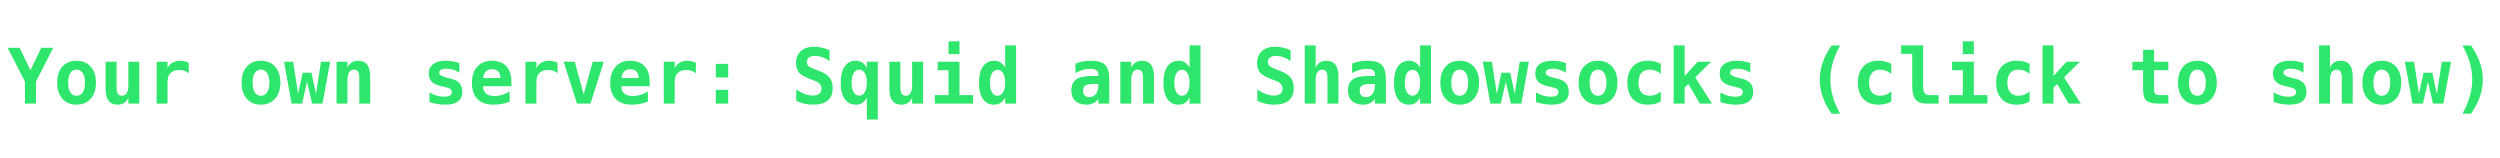
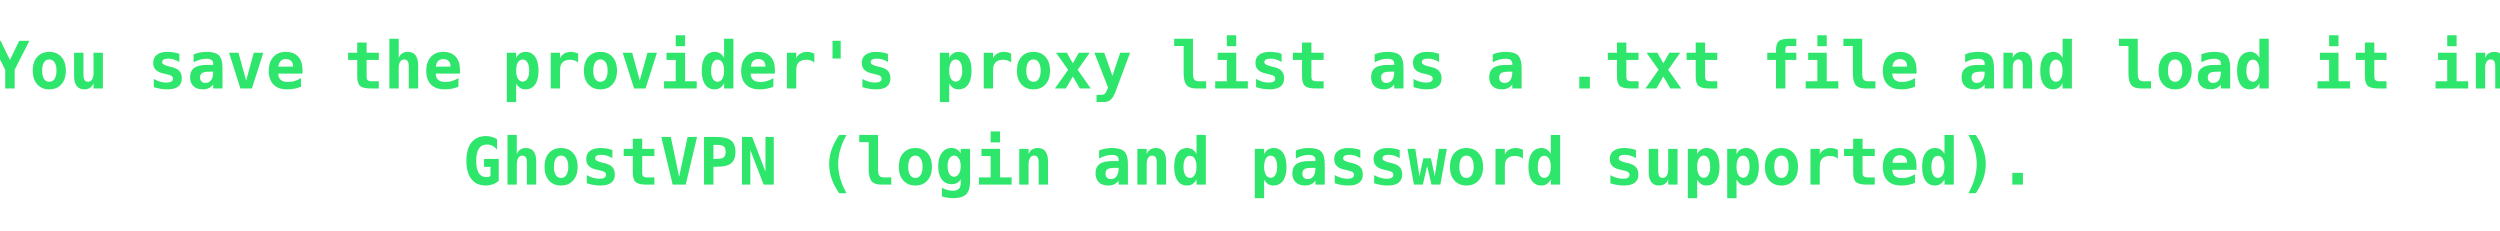
- <svg xmlns="http://www.w3.org/2000/svg" width="555" height="35" viewBox="0 0 555 35">
+ <svg xmlns="http://www.w3.org/2000/svg" width="650" height="60" viewBox="0 0 650 60">
  <g font-family="Consolas,'DejaVu Sans Mono',monospace" font-weight="700" font-size="17" fill="#2ee66b" style="white-space:pre">
-     <text x="278" y="23" text-anchor="middle">Your own server: Squid and Shadowsocks (click to show)</text>
+     <text x="325" y="23" text-anchor="middle">You save the provider's proxy list as a .txt file and load it in</text>
+     <text x="325" y="48" text-anchor="middle">GhostVPN (login and password supported).</text>
  </g>
</svg>
